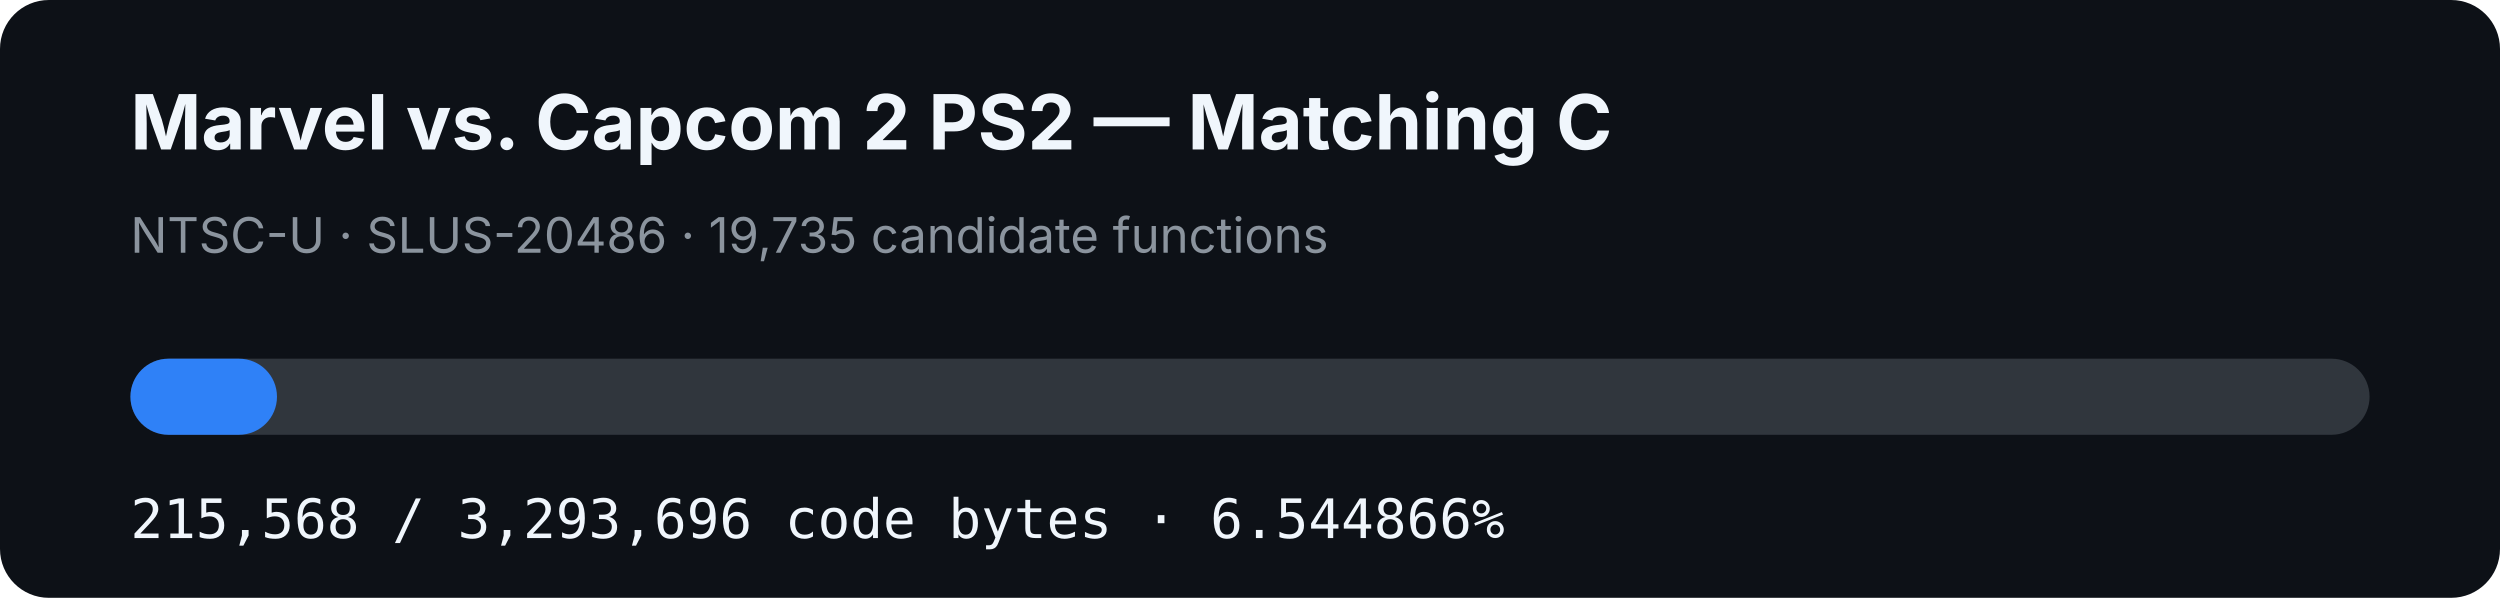
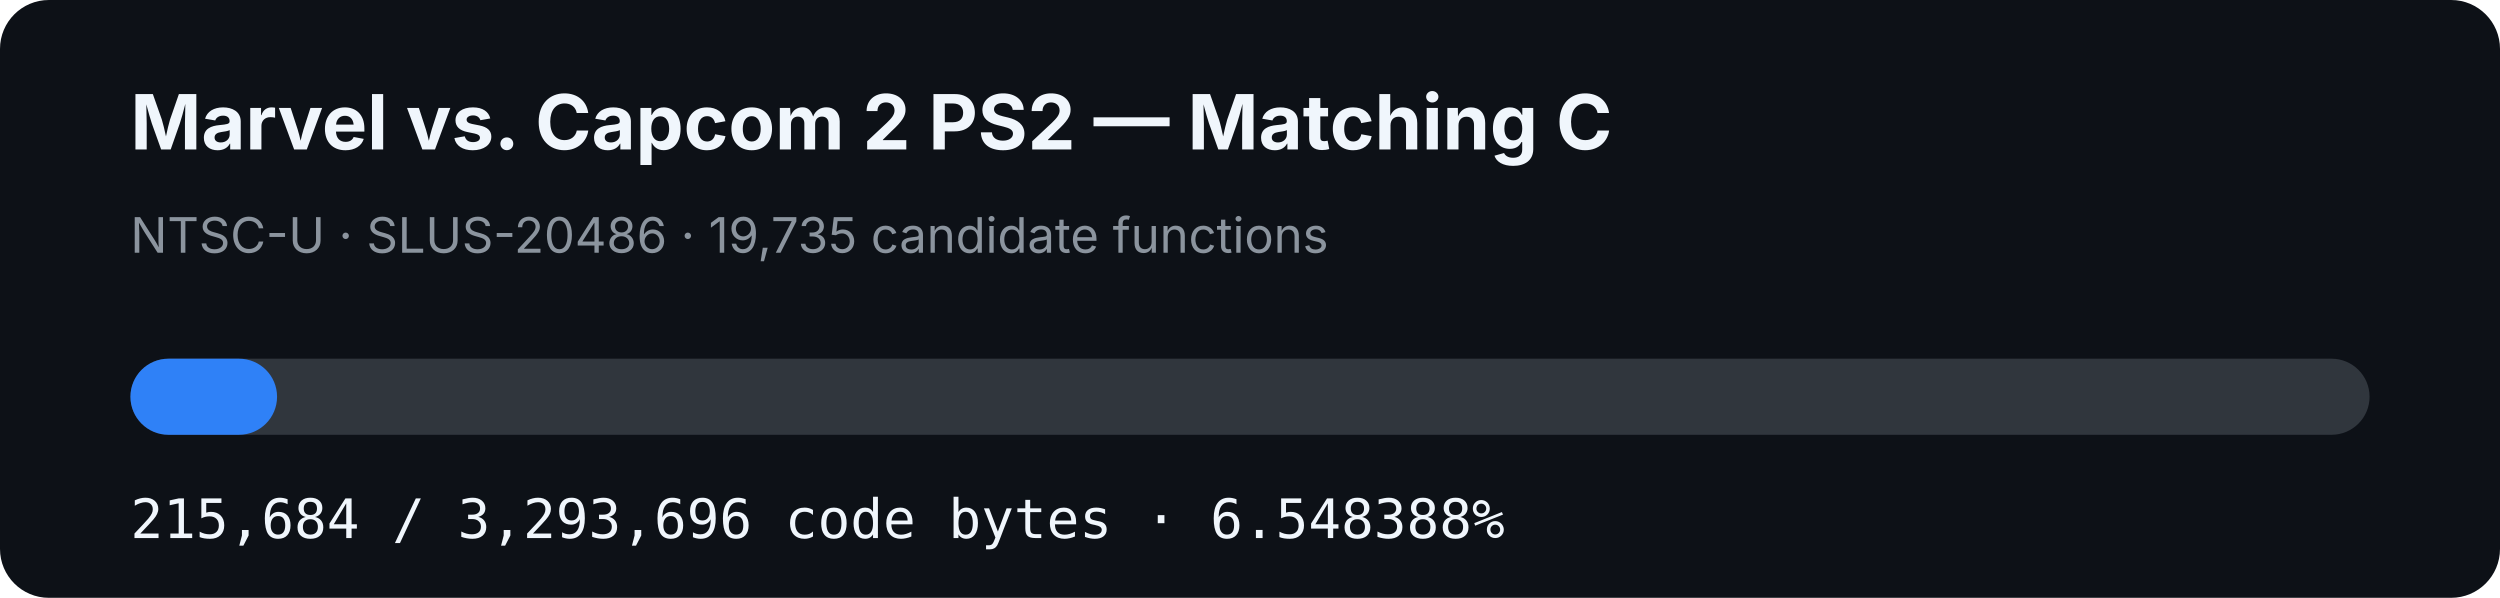
- <svg xmlns="http://www.w3.org/2000/svg" width="920" height="220" viewBox="0 0 920 220" role="img" aria-label="MVC2 PS2 matching C progress: 6.544866%">
+ <svg xmlns="http://www.w3.org/2000/svg" width="920" height="220" viewBox="0 0 920 220" role="img" aria-label="MVC2 PS2 matching C progress: 6.548388%">
  <rect width="920" height="220" rx="18" fill="#0d1117" />
  <text x="48" y="55" fill="#f0f6fc" font-family="-apple-system,BlinkMacSystemFont,Segoe UI,sans-serif" font-size="28" font-weight="700">Marvel vs. Capcom 2 PS2 — Matching C</text>
  <text x="48" y="93" fill="#8b949e" font-family="-apple-system,BlinkMacSystemFont,Segoe UI,sans-serif" font-size="18">NTSC-U · SLUS-20486 · 19,735 candidate functions</text>
  <rect x="48" y="132" width="824" height="28" rx="14" fill="#30363d" />
-   <rect x="48" y="132" width="53.93" height="28" rx="14" fill="#2f81f7" />
-   <text x="48" y="198" fill="#f0f6fc" font-family="ui-monospace,SFMono-Regular,Menlo,monospace" font-size="20">215,568 / 3,293,696 code bytes · 6.544866%</text>
+   <rect x="48" y="132" width="53.959" height="28" rx="14" fill="#2f81f7" />
+   <text x="48" y="198" fill="#f0f6fc" font-family="ui-monospace,SFMono-Regular,Menlo,monospace" font-size="20">215,684 / 3,293,696 code bytes · 6.548388%</text>
</svg>
